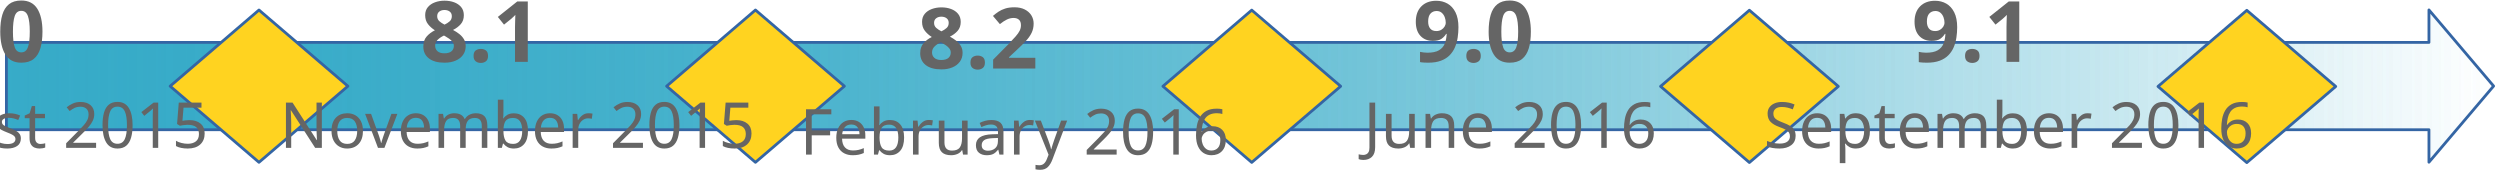
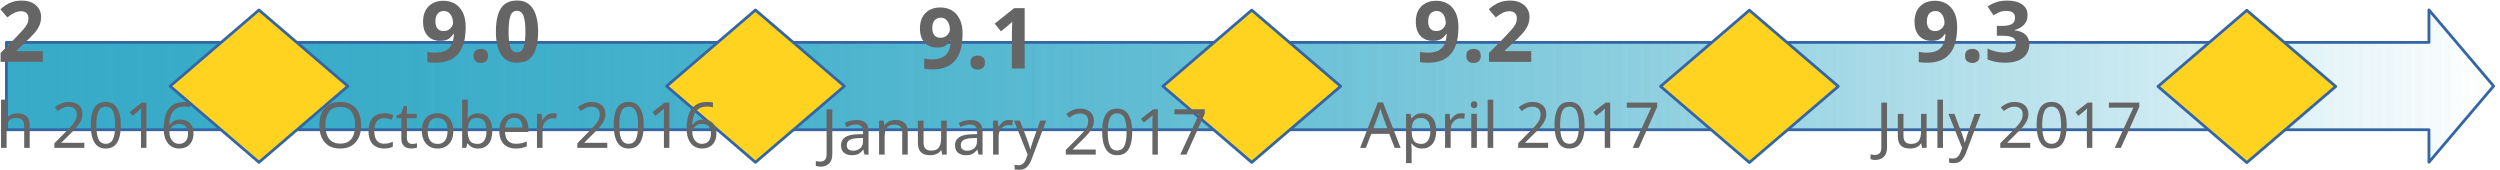
<svg xmlns="http://www.w3.org/2000/svg" xmlns:xlink="http://www.w3.org/1999/xlink" width="250.212mm" height="16.925mm" viewBox="0 0 886.579 59.97" id="svg2" version="1.1">
  <defs id="defs4">
    <linearGradient id="linearGradient8937">
      <stop style="stop-color:#d40000;stop-opacity:1;" offset="0" id="stop8939" />
      <stop style="stop-color:#d40000;stop-opacity:0;" offset="1" id="stop8941" />
    </linearGradient>
    <linearGradient id="linearGradient6546">
      <stop style="stop-color:#2aff2a;stop-opacity:1;" offset="0" id="stop6548" />
      <stop style="stop-color:#2aff2a;stop-opacity:0;" offset="1" id="stop6550" />
    </linearGradient>
    <linearGradient id="linearGradient6530">
      <stop style="stop-color:#37abc8;stop-opacity:1;" offset="0" id="stop6532" />
      <stop style="stop-color:#37abc8;stop-opacity:0;" offset="1" id="stop6534" />
    </linearGradient>
    <clipPath clipPathUnits="userSpaceOnUse" id="presentation_clip_path">
      <rect id="rect4790" height="21000" width="28000" y="0" x="0" />
    </clipPath>
    <linearGradient xlink:href="#linearGradient6530" id="linearGradient6536" x1="1509.889" y1="8636.5" x2="26431.111" y2="8636.5" gradientUnits="userSpaceOnUse" />
    <radialGradient id="SVGID_1_" cx="158.743" cy="246.672" r="331.354" gradientTransform="matrix(1.2721,0,0,1.2721,224.2356,-227.9715)" gradientUnits="userSpaceOnUse">
      <stop offset="0" style="stop-color:#B0CEE3" id="stop9" />
      <stop offset="0.215" style="stop-color:#ABCBE0" id="stop11" />
      <stop offset="0.452" style="stop-color:#9EC0D8" id="stop13" />
      <stop offset="0.7" style="stop-color:#88AFCA" id="stop15" />
      <stop offset="0.953" style="stop-color:#6998B6" id="stop17" />
      <stop offset="1" style="stop-color:#6393B2" id="stop19" />
    </radialGradient>
    <radialGradient id="SVGID_2_" cx="155.825" cy="249.946" r="135.159" gradientTransform="matrix(1.2721,0,0,1.2721,224.2356,-227.9715)" gradientUnits="userSpaceOnUse">
      <stop offset="0" style="stop-color:#B0CEE3" id="stop24" />
      <stop offset="1" style="stop-color:#6393B2" id="stop26" />
    </radialGradient>
    <radialGradient id="SVGID_3_" cx="155.71" cy="250.142" r="135.807" gradientTransform="matrix(1.2721,0,0,1.2721,224.2356,-227.9715)" gradientUnits="userSpaceOnUse">
      <stop offset="0" style="stop-color:#B0CEE3" id="stop31" />
      <stop offset="1" style="stop-color:#6393B2" id="stop33" />
    </radialGradient>
    <radialGradient id="SVGID_4_" cx="389.668" cy="131.657" r="119.718" gradientTransform="matrix(1.4324,0,0,1.4324,-135.7264,-98.7094)" gradientUnits="userSpaceOnUse">
      <stop offset="0" style="stop-color:#B0CEE3" id="stop38" />
      <stop offset="1" style="stop-color:#6393B2" id="stop40" />
    </radialGradient>
    <radialGradient id="SVGID_5_" cx="389.67" cy="131.657" r="119.719" gradientTransform="matrix(1.4324,0,0,1.4324,-135.7264,-98.7094)" gradientUnits="userSpaceOnUse">
      <stop offset="0" style="stop-color:#B0CEE3" id="stop45" />
      <stop offset="1" style="stop-color:#6393B2" id="stop47" />
    </radialGradient>
    <radialGradient id="SVGID_6_" cx="389.675" cy="131.657" r="119.722" gradientTransform="matrix(1.4324,0,0,1.4324,-135.7264,-98.7094)" gradientUnits="userSpaceOnUse">
      <stop offset="0" style="stop-color:#B0CEE3" id="stop52" />
      <stop offset="1" style="stop-color:#6393B2" id="stop54" />
    </radialGradient>
    <radialGradient id="SVGID_7_" cx="389.674" cy="131.656" r="119.721" gradientTransform="matrix(1.4324,0,0,1.4324,-135.7264,-98.7094)" gradientUnits="userSpaceOnUse">
      <stop offset="0" style="stop-color:#B0CEE3" id="stop59" />
      <stop offset="1" style="stop-color:#6393B2" id="stop61" />
    </radialGradient>
    <radialGradient id="SVGID_8_" cx="389.677" cy="131.657" r="119.722" gradientTransform="matrix(1.4324,0,0,1.4324,-135.7264,-98.7094)" gradientUnits="userSpaceOnUse">
      <stop offset="0" style="stop-color:#B0CEE3" id="stop66" />
      <stop offset="1" style="stop-color:#6393B2" id="stop68" />
    </radialGradient>
    <radialGradient id="SVGID_9_" cx="389.685" cy="131.656" r="119.731" gradientTransform="matrix(1.4324,0,0,1.4324,-135.7264,-98.7094)" gradientUnits="userSpaceOnUse">
      <stop offset="0" style="stop-color:#B0CEE3" id="stop73" />
      <stop offset="1" style="stop-color:#6393B2" id="stop75" />
    </radialGradient>
    <radialGradient id="SVGID_10_" cx="389.673" cy="131.657" r="119.72" gradientTransform="matrix(1.4324,0,0,1.4324,-135.7264,-98.7094)" gradientUnits="userSpaceOnUse">
      <stop offset="0" style="stop-color:#B0CEE3" id="stop80" />
      <stop offset="1" style="stop-color:#6393B2" id="stop82" />
    </radialGradient>
    <radialGradient id="SVGID_11_" cx="389.672" cy="131.659" r="119.722" gradientTransform="matrix(1.4324,0,0,1.4324,-135.7264,-98.7094)" gradientUnits="userSpaceOnUse">
      <stop offset="0" style="stop-color:#B0CEE3" id="stop87" />
      <stop offset="1" style="stop-color:#6393B2" id="stop89" />
    </radialGradient>
    <radialGradient id="SVGID_12_" cx="385.323" cy="127.653" r="51.999" gradientTransform="matrix(1.5162,0,0,1.5162,-158.8141,-106.2123)" gradientUnits="userSpaceOnUse">
      <stop offset="0" style="stop-color:#F6FBFC" id="stop94" />
      <stop offset="1" style="stop-color:#B0CEE3" id="stop96" />
    </radialGradient>
    <radialGradient id="SVGID_13_" cx="385.302" cy="127.689" r="52.046" gradientTransform="matrix(1.5162,0,0,1.5162,-158.8141,-106.2123)" gradientUnits="userSpaceOnUse">
      <stop offset="0" style="stop-color:#F6FBFC" id="stop101" />
      <stop offset="1" style="stop-color:#B0CEE3" id="stop103" />
    </radialGradient>
    <radialGradient id="SVGID_14_" cx="385.282" cy="127.725" r="52.102" gradientTransform="matrix(1.5162,0,0,1.5162,-158.8141,-106.2123)" gradientUnits="userSpaceOnUse">
      <stop offset="0" style="stop-color:#F6FBFC" id="stop108" />
      <stop offset="1" style="stop-color:#B0CEE3" id="stop110" />
    </radialGradient>
    <radialGradient id="SVGID_15_" cx="382.071" cy="141.779" r="30.342" gradientTransform="matrix(1.5162,0,0,1.5162,-158.8141,-106.2123)" gradientUnits="userSpaceOnUse">
      <stop offset="0" style="stop-color:#6393B2" id="stop115" />
      <stop offset="1" style="stop-color:#B0CEE3" id="stop117" />
    </radialGradient>
    <radialGradient id="SVGID_16_" cx="389.072" cy="114.401" r="32.347" gradientTransform="matrix(1.5162,0,0,1.5162,-158.8141,-106.2123)" gradientUnits="userSpaceOnUse">
      <stop offset="0" style="stop-color:#6393B2" id="stop122" />
      <stop offset="1" style="stop-color:#B0CEE3" id="stop124" />
    </radialGradient>
    <linearGradient xlink:href="#linearGradient6546" id="linearGradient8800" x1="2574.27" y1="11227.619" x2="18557.111" y2="11227.619" gradientUnits="userSpaceOnUse" />
    <linearGradient xlink:href="#linearGradient6546" id="linearGradient8808" x1="2574.27" y1="11227.619" x2="18557.111" y2="11227.619" gradientUnits="userSpaceOnUse" />
    <linearGradient xlink:href="#linearGradient6546" id="linearGradient8816" x1="2574.27" y1="11227.619" x2="18557.111" y2="11227.619" gradientUnits="userSpaceOnUse" />
    <linearGradient xlink:href="#linearGradient6546" id="linearGradient8824" x1="2574.27" y1="11227.619" x2="18557.111" y2="11227.619" gradientUnits="userSpaceOnUse" />
    <linearGradient xlink:href="#linearGradient6546" id="linearGradient8832" x1="2574.27" y1="11227.619" x2="18557.111" y2="11227.619" gradientUnits="userSpaceOnUse" />
    <linearGradient xlink:href="#linearGradient6530" id="linearGradient8913" gradientUnits="userSpaceOnUse" x1="1509.889" y1="8636.5" x2="26431.111" y2="8636.5" />
    <linearGradient xlink:href="#linearGradient6530" id="linearGradient8915" gradientUnits="userSpaceOnUse" x1="1509.889" y1="8636.5" x2="26431.111" y2="8636.5" />
    <linearGradient xlink:href="#linearGradient6530" id="linearGradient8917" gradientUnits="userSpaceOnUse" x1="1509.889" y1="8636.5" x2="26431.111" y2="8636.5" />
    <linearGradient xlink:href="#linearGradient6530" id="linearGradient8919" gradientUnits="userSpaceOnUse" x1="1509.889" y1="8636.5" x2="26431.111" y2="8636.5" />
    <linearGradient xlink:href="#linearGradient6530" id="linearGradient8921" gradientUnits="userSpaceOnUse" x1="1509.889" y1="8636.5" x2="26431.111" y2="8636.5" />
    <linearGradient xlink:href="#linearGradient8937" id="linearGradient8959" x1="4784.108" y1="17696.57" x2="25086.725" y2="17696.57" gradientUnits="userSpaceOnUse" />
  </defs>
  <g id="layer1" transform="translate(-45.17317,-574.7709)">
    <g style="fill-rule:evenodd;stroke-width:28.222;stroke-linejoin:round" id="g5398" transform="matrix(0.03543307,0,0,0.03543307,23.44479,299.2918)">
      <g id="g4980" class="SlideGroup">
        <g id="g4982">
          <g class="Page" id="g4985">
            <g class="com.sun.star.drawing.CustomShape" id="g4998" style="fill:url(#linearGradient6536);fill-opacity:1" transform="translate(-846.6667,0)">
              <g id="id7" style="fill:url(#linearGradient8921);fill-opacity:1">
                <path style="fill:url(#linearGradient8913);fill-opacity:1;stroke:none" d="m 1524,8199 24246,0 0,-325 647,762 -647,762 0,-325 -24246,0 0,-874 z m 0,-325 0,0 z m 24893,1525 0,0 z" id="path5001" />
                <path style="fill:url(#linearGradient8915);fill-opacity:1;stroke:#3465a4" d="m 1524,8199 24246,0 0,-325 647,762 -647,762 0,-325 -24246,0 0,-874 z" id="path5003" />
                <path style="fill:url(#linearGradient8917);fill-opacity:1;stroke:#3465a4" d="m 1524,7874 0,0 z" id="path5005" />
                <path style="fill:url(#linearGradient8919);fill-opacity:1;stroke:#3465a4" d="m 26417,9399 0,0 z" id="path5007" />
              </g>
            </g>
            <g class="com.sun.star.drawing.CustomShape" id="g5084" transform="translate(-8748.89,0)">
              <g id="id11">
                <path style="fill:#ffd320;stroke:none" d="m 11954,7875 890,762 -890,762 -889,-762 889,-762 0,0 z m -889,0 0,0 z m 1779,1525 0,0 z" id="path5087" />
                <path style="fill:none;stroke:#3465a4" d="m 11954,7875 890,762 -890,762 -889,-762 889,-762 0,0 z" id="path5089" />
                <path style="fill:none;stroke:#3465a4" d="m 11065,7875 0,0 z" id="path5091" />
                <path style="fill:none;stroke:#3465a4" d="m 12844,9400 0,0 z" id="path5093" />
              </g>
            </g>
            <path style="fill:#ffd320;stroke:none" d="m 8174.097,7875 890,762 -890,762 -889,-762 889,-762 0,0 z m -889,0 0,0 z m 1779,1525 0,0 z" id="path5112" />
            <path style="fill:none;stroke:#3465a4" d="m 8174.097,7875 890,762 -890,762 -889,-762 889,-762 0,0 z" id="path5114" />
            <path style="fill:none;stroke:#3465a4" d="m 7285.097,7875 0,0 z" id="path5116" />
            <path style="fill:none;stroke:#3465a4" d="m 9064.097,9400 0,0 z" id="path5118" />
            <path style="fill:#ffd320;stroke:none" d="m 13141.234,7876 890,762 -890,762 -889,-762 889,-762 0,0 z m -889,0 0,0 z m 1779,1525 0,0 z" id="path5137" />
            <path style="fill:none;stroke:#3465a4" d="m 13141.234,7876 890,762 -890,762 -889,-762 889,-762 0,0 z" id="path5139" />
            <path style="fill:none;stroke:#3465a4" d="m 12252.234,7876 0,0 z" id="path5141" />
            <path style="fill:none;stroke:#3465a4" d="m 14031.234,9401 0,0 z" id="path5143" />
            <path style="fill:#ffd320;stroke:none" d="m 18121.981,7877 890,762 -890,762 -889,-762 889,-762 0,0 z m -889,0 0,0 z m 1779,1525 0,0 z" id="path5162" />
            <path style="fill:none;stroke:#3465a4" d="m 18121.981,7877 890,762 -890,762 -889,-762 889,-762 0,0 z" id="path5164" />
            <path style="fill:none;stroke:#3465a4" d="m 17232.981,7877 0,0 z" id="path5166" />
            <path style="fill:none;stroke:#3465a4" d="m 19011.981,9402 0,0 z" id="path5168" />
            <path style="fill:#ffd320;stroke:none" d="m 23100.335,7878 890,762 -890,762 -889,-762 889,-762 0,0 z m -889,0 0,0 z m 1779,1525 0,0 z" id="path5187" />
            <path style="fill:none;stroke:#3465a4" d="m 23100.335,7878 890,762 -890,762 -889,-762 889,-762 0,0 z" id="path5189" />
            <path style="fill:none;stroke:#3465a4" d="m 22211.335,7878 0,0 z" id="path5191" />
            <path style="fill:none;stroke:#3465a4" d="m 23990.335,9403 0,0 z" id="path5193" />
            <flowRoot xml:space="preserve" id="flowRoot4383" style="font-style:normal;font-variant:normal;font-weight:normal;font-stretch:normal;font-size:50px;line-height:125%;font-family:'Titillium Web';-inkscape-font-specification:'Titillium Web, Normal';text-align:start;letter-spacing:0px;word-spacing:0px;writing-mode:lr-tb;text-anchor:start;fill:#000000;fill-opacity:1;stroke:none;stroke-width:1px;stroke-linecap:butt;stroke-linejoin:miter;stroke-opacity:1" transform="matrix(28.22222,0,0,28.22222,663.2223,7859.889)">
              <flowRegion id="flowRegion4385">
                <rect id="rect4387" width="75" height="56.429" x="55" y="-0.537" />
              </flowRegion>
              <flowPara id="flowPara4391">7.2April 20</flowPara>
            </flowRoot>
            <text xml:space="preserve" style="font-style:normal;font-variant:normal;font-weight:normal;font-stretch:normal;font-size:1411.111px;line-height:125%;font-family:'Titillium Web';-inkscape-font-specification:'Titillium Web, Normal';text-align:start;letter-spacing:0px;word-spacing:0px;writing-mode:lr-tb;text-anchor:start;fill:#000000;fill-opacity:1;stroke:none;stroke-width:1px;stroke-linecap:butt;stroke-linejoin:miter;stroke-opacity:1" x="3216.262" y="8393.595" id="text4395">
-               <tspan id="tspan4397" x="3216.262" y="8393.595" style="font-style:normal;font-variant:normal;font-weight:bold;font-stretch:normal;font-size:846.667px;line-height:125%;font-family:'Titillium Web';-inkscape-font-specification:'Titillium Web, Bold';text-align:center;writing-mode:lr-tb;text-anchor:middle;fill:#656565;fill-opacity:1">8.0</tspan>
-               <tspan x="3216.262" y="9254.839" id="tspan4399" style="font-style:normal;font-variant:normal;font-weight:normal;font-stretch:normal;font-size:635px;line-height:125%;font-family:'Titillium Web';-inkscape-font-specification:'Titillium Web, Normal';text-align:center;writing-mode:lr-tb;text-anchor:middle;fill:#656565;fill-opacity:1">August 2015</tspan>
+               <tspan id="tspan4397" x="3216.262" y="8393.595" style="font-style:normal;font-variant:normal;font-weight:bold;font-stretch:normal;font-size:846.667px;line-height:125%;font-family:'Titillium Web';-inkscape-font-specification:'Titillium Web, Bold';text-align:center;writing-mode:lr-tb;text-anchor:middle;fill:#656565;fill-opacity:1">8.2</tspan>
+               <tspan x="3216.262" y="9254.839" id="tspan4399" style="font-style:normal;font-variant:normal;font-weight:normal;font-stretch:normal;font-size:635px;line-height:125%;font-family:'Titillium Web';-inkscape-font-specification:'Titillium Web, Normal';text-align:center;writing-mode:lr-tb;text-anchor:middle;fill:#656565;fill-opacity:1">March 2016</tspan>
            </text>
            <text xml:space="preserve" style="font-style:normal;font-variant:normal;font-weight:normal;font-stretch:normal;font-size:1411.111px;line-height:125%;font-family:'Titillium Web';-inkscape-font-specification:'Titillium Web, Normal';text-align:start;letter-spacing:0px;word-spacing:0px;writing-mode:lr-tb;text-anchor:start;fill:#000000;fill-opacity:1;fill-rule:evenodd;stroke:none;stroke-width:1px;stroke-linecap:butt;stroke-linejoin:miter;stroke-opacity:1" x="8176.952" y="8393.595" id="text4395-4">
-               <tspan id="tspan4397-0" x="8176.952" y="8393.595" style="font-style:normal;font-variant:normal;font-weight:bold;font-stretch:normal;font-size:846.667px;line-height:125%;font-family:'Titillium Web';-inkscape-font-specification:'Titillium Web, Bold';text-align:center;writing-mode:lr-tb;text-anchor:middle;fill:#656565;fill-opacity:1">8.1</tspan>
-               <tspan x="8176.952" y="9254.839" id="tspan4399-9" style="font-style:normal;font-variant:normal;font-weight:normal;font-stretch:normal;font-size:635px;line-height:125%;font-family:'Titillium Web';-inkscape-font-specification:'Titillium Web, Normal';text-align:center;writing-mode:lr-tb;text-anchor:middle;fill:#656565;fill-opacity:1">November 2015</tspan>
+               <tspan id="tspan4397-0" x="8176.952" y="8393.595" style="font-style:normal;font-variant:normal;font-weight:bold;font-stretch:normal;font-size:846.667px;line-height:125%;font-family:'Titillium Web';-inkscape-font-specification:'Titillium Web, Bold';text-align:center;writing-mode:lr-tb;text-anchor:middle;fill:#656565;fill-opacity:1">9.0</tspan>
+               <tspan x="8176.952" y="9254.839" id="tspan4399-9" style="font-style:normal;font-variant:normal;font-weight:normal;font-stretch:normal;font-size:635px;line-height:125%;font-family:'Titillium Web';-inkscape-font-specification:'Titillium Web, Normal';text-align:center;writing-mode:lr-tb;text-anchor:middle;fill:#656565;fill-opacity:1">October 2016</tspan>
            </text>
            <text xml:space="preserve" style="font-style:normal;font-variant:normal;font-weight:normal;font-stretch:normal;font-size:1411.111px;line-height:125%;font-family:'Titillium Web';-inkscape-font-specification:'Titillium Web, Normal';text-align:start;letter-spacing:0px;word-spacing:0px;writing-mode:lr-tb;text-anchor:start;fill:#000000;fill-opacity:1;fill-rule:evenodd;stroke:none;stroke-width:1px;stroke-linecap:butt;stroke-linejoin:miter;stroke-opacity:1" x="13149.996" y="8460.587" id="text4395-4-7">
-               <tspan id="tspan4397-0-5" x="13149.996" y="8460.587" style="font-style:normal;font-variant:normal;font-weight:bold;font-stretch:normal;font-size:846.667px;line-height:125%;font-family:'Titillium Web';-inkscape-font-specification:'Titillium Web, Bold';text-align:center;writing-mode:lr-tb;text-anchor:middle;fill:#656565;fill-opacity:1">8.2</tspan>
-               <tspan x="13149.996" y="9321.831" id="tspan4399-9-6" style="font-style:normal;font-variant:normal;font-weight:normal;font-stretch:normal;font-size:635px;line-height:125%;font-family:'Titillium Web';-inkscape-font-specification:'Titillium Web, Normal';text-align:center;writing-mode:lr-tb;text-anchor:middle;fill:#656565;fill-opacity:1">February 2016</tspan>
+               <tspan id="tspan4397-0-5" x="13149.996" y="8460.587" style="font-style:normal;font-variant:normal;font-weight:bold;font-stretch:normal;font-size:846.667px;line-height:125%;font-family:'Titillium Web';-inkscape-font-specification:'Titillium Web, Bold';text-align:center;writing-mode:lr-tb;text-anchor:middle;fill:#656565;fill-opacity:1">9.1</tspan>
+               <tspan x="13149.996" y="9321.831" id="tspan4399-9-6" style="font-style:normal;font-variant:normal;font-weight:normal;font-stretch:normal;font-size:635px;line-height:125%;font-family:'Titillium Web';-inkscape-font-specification:'Titillium Web, Normal';text-align:center;writing-mode:lr-tb;text-anchor:middle;fill:#656565;fill-opacity:1">January 2017</tspan>
            </text>
            <text xml:space="preserve" style="font-style:normal;font-variant:normal;font-weight:normal;font-stretch:normal;font-size:1411.111px;line-height:125%;font-family:'Titillium Web';-inkscape-font-specification:'Titillium Web, Normal';text-align:start;letter-spacing:0px;word-spacing:0px;writing-mode:lr-tb;text-anchor:start;fill:#000000;fill-opacity:1;fill-rule:evenodd;stroke:none;stroke-width:1px;stroke-linecap:butt;stroke-linejoin:miter;stroke-opacity:1" x="18112.816" y="8393.595" id="text4395-4-7-9">
-               <tspan id="tspan4397-0-5-9" x="18112.816" y="8393.595" style="font-style:normal;font-variant:normal;font-weight:bold;font-stretch:normal;font-size:846.667px;line-height:125%;font-family:'Titillium Web';-inkscape-font-specification:'Titillium Web, Bold';text-align:center;writing-mode:lr-tb;text-anchor:middle;fill:#656565;fill-opacity:1">9.0</tspan>
-               <tspan x="18112.816" y="9254.839" id="tspan4399-9-6-2" style="font-style:normal;font-variant:normal;font-weight:normal;font-stretch:normal;font-size:635px;line-height:125%;font-family:'Titillium Web';-inkscape-font-specification:'Titillium Web, Normal';text-align:center;writing-mode:lr-tb;text-anchor:middle;fill:#656565;fill-opacity:1">June 2016</tspan>
+               <tspan id="tspan4397-0-5-9" x="18112.816" y="8393.595" style="font-style:normal;font-variant:normal;font-weight:bold;font-stretch:normal;font-size:846.667px;line-height:125%;font-family:'Titillium Web';-inkscape-font-specification:'Titillium Web, Bold';text-align:center;writing-mode:lr-tb;text-anchor:middle;fill:#656565;fill-opacity:1">9.2</tspan>
+               <tspan x="18112.816" y="9254.839" id="tspan4399-9-6-2" style="font-style:normal;font-variant:normal;font-weight:normal;font-stretch:normal;font-size:635px;line-height:125%;font-family:'Titillium Web';-inkscape-font-specification:'Titillium Web, Normal';text-align:center;writing-mode:lr-tb;text-anchor:middle;fill:#656565;fill-opacity:1">April 2017</tspan>
            </text>
            <text xml:space="preserve" style="font-style:normal;font-variant:normal;font-weight:normal;font-stretch:normal;font-size:1411.111px;line-height:125%;font-family:'Titillium Web';-inkscape-font-specification:'Titillium Web, Normal';text-align:start;letter-spacing:0px;word-spacing:0px;writing-mode:lr-tb;text-anchor:start;fill:#000000;fill-opacity:1;fill-rule:evenodd;stroke:none;stroke-width:1px;stroke-linecap:butt;stroke-linejoin:miter;stroke-opacity:1" x="23104.428" y="8393.595" id="text4395-4-7-9-2">
-               <tspan id="tspan4397-0-5-9-7" x="23104.428" y="8393.595" style="font-style:normal;font-variant:normal;font-weight:bold;font-stretch:normal;font-size:846.667px;line-height:125%;font-family:'Titillium Web';-inkscape-font-specification:'Titillium Web, Bold';text-align:center;writing-mode:lr-tb;text-anchor:middle;fill:#656565;fill-opacity:1">9.1</tspan>
-               <tspan x="23104.428" y="9254.839" id="tspan4399-9-6-2-4" style="font-style:normal;font-variant:normal;font-weight:normal;font-stretch:normal;font-size:635px;line-height:125%;font-family:'Titillium Web';-inkscape-font-specification:'Titillium Web, Normal';text-align:center;writing-mode:lr-tb;text-anchor:middle;fill:#656565;fill-opacity:1">September 2016</tspan>
+               <tspan id="tspan4397-0-5-9-7" x="23104.428" y="8393.595" style="font-style:normal;font-variant:normal;font-weight:bold;font-stretch:normal;font-size:846.667px;line-height:125%;font-family:'Titillium Web';-inkscape-font-specification:'Titillium Web, Bold';text-align:center;writing-mode:lr-tb;text-anchor:middle;fill:#656565;fill-opacity:1">9.3</tspan>
+               <tspan x="23104.428" y="9254.839" id="tspan4399-9-6-2-4" style="font-style:normal;font-variant:normal;font-weight:normal;font-stretch:normal;font-size:635px;line-height:125%;font-family:'Titillium Web';-inkscape-font-specification:'Titillium Web, Normal';text-align:center;writing-mode:lr-tb;text-anchor:middle;fill:#656565;fill-opacity:1">July 2017</tspan>
            </text>
          </g>
        </g>
      </g>
    </g>
  </g>
</svg>
